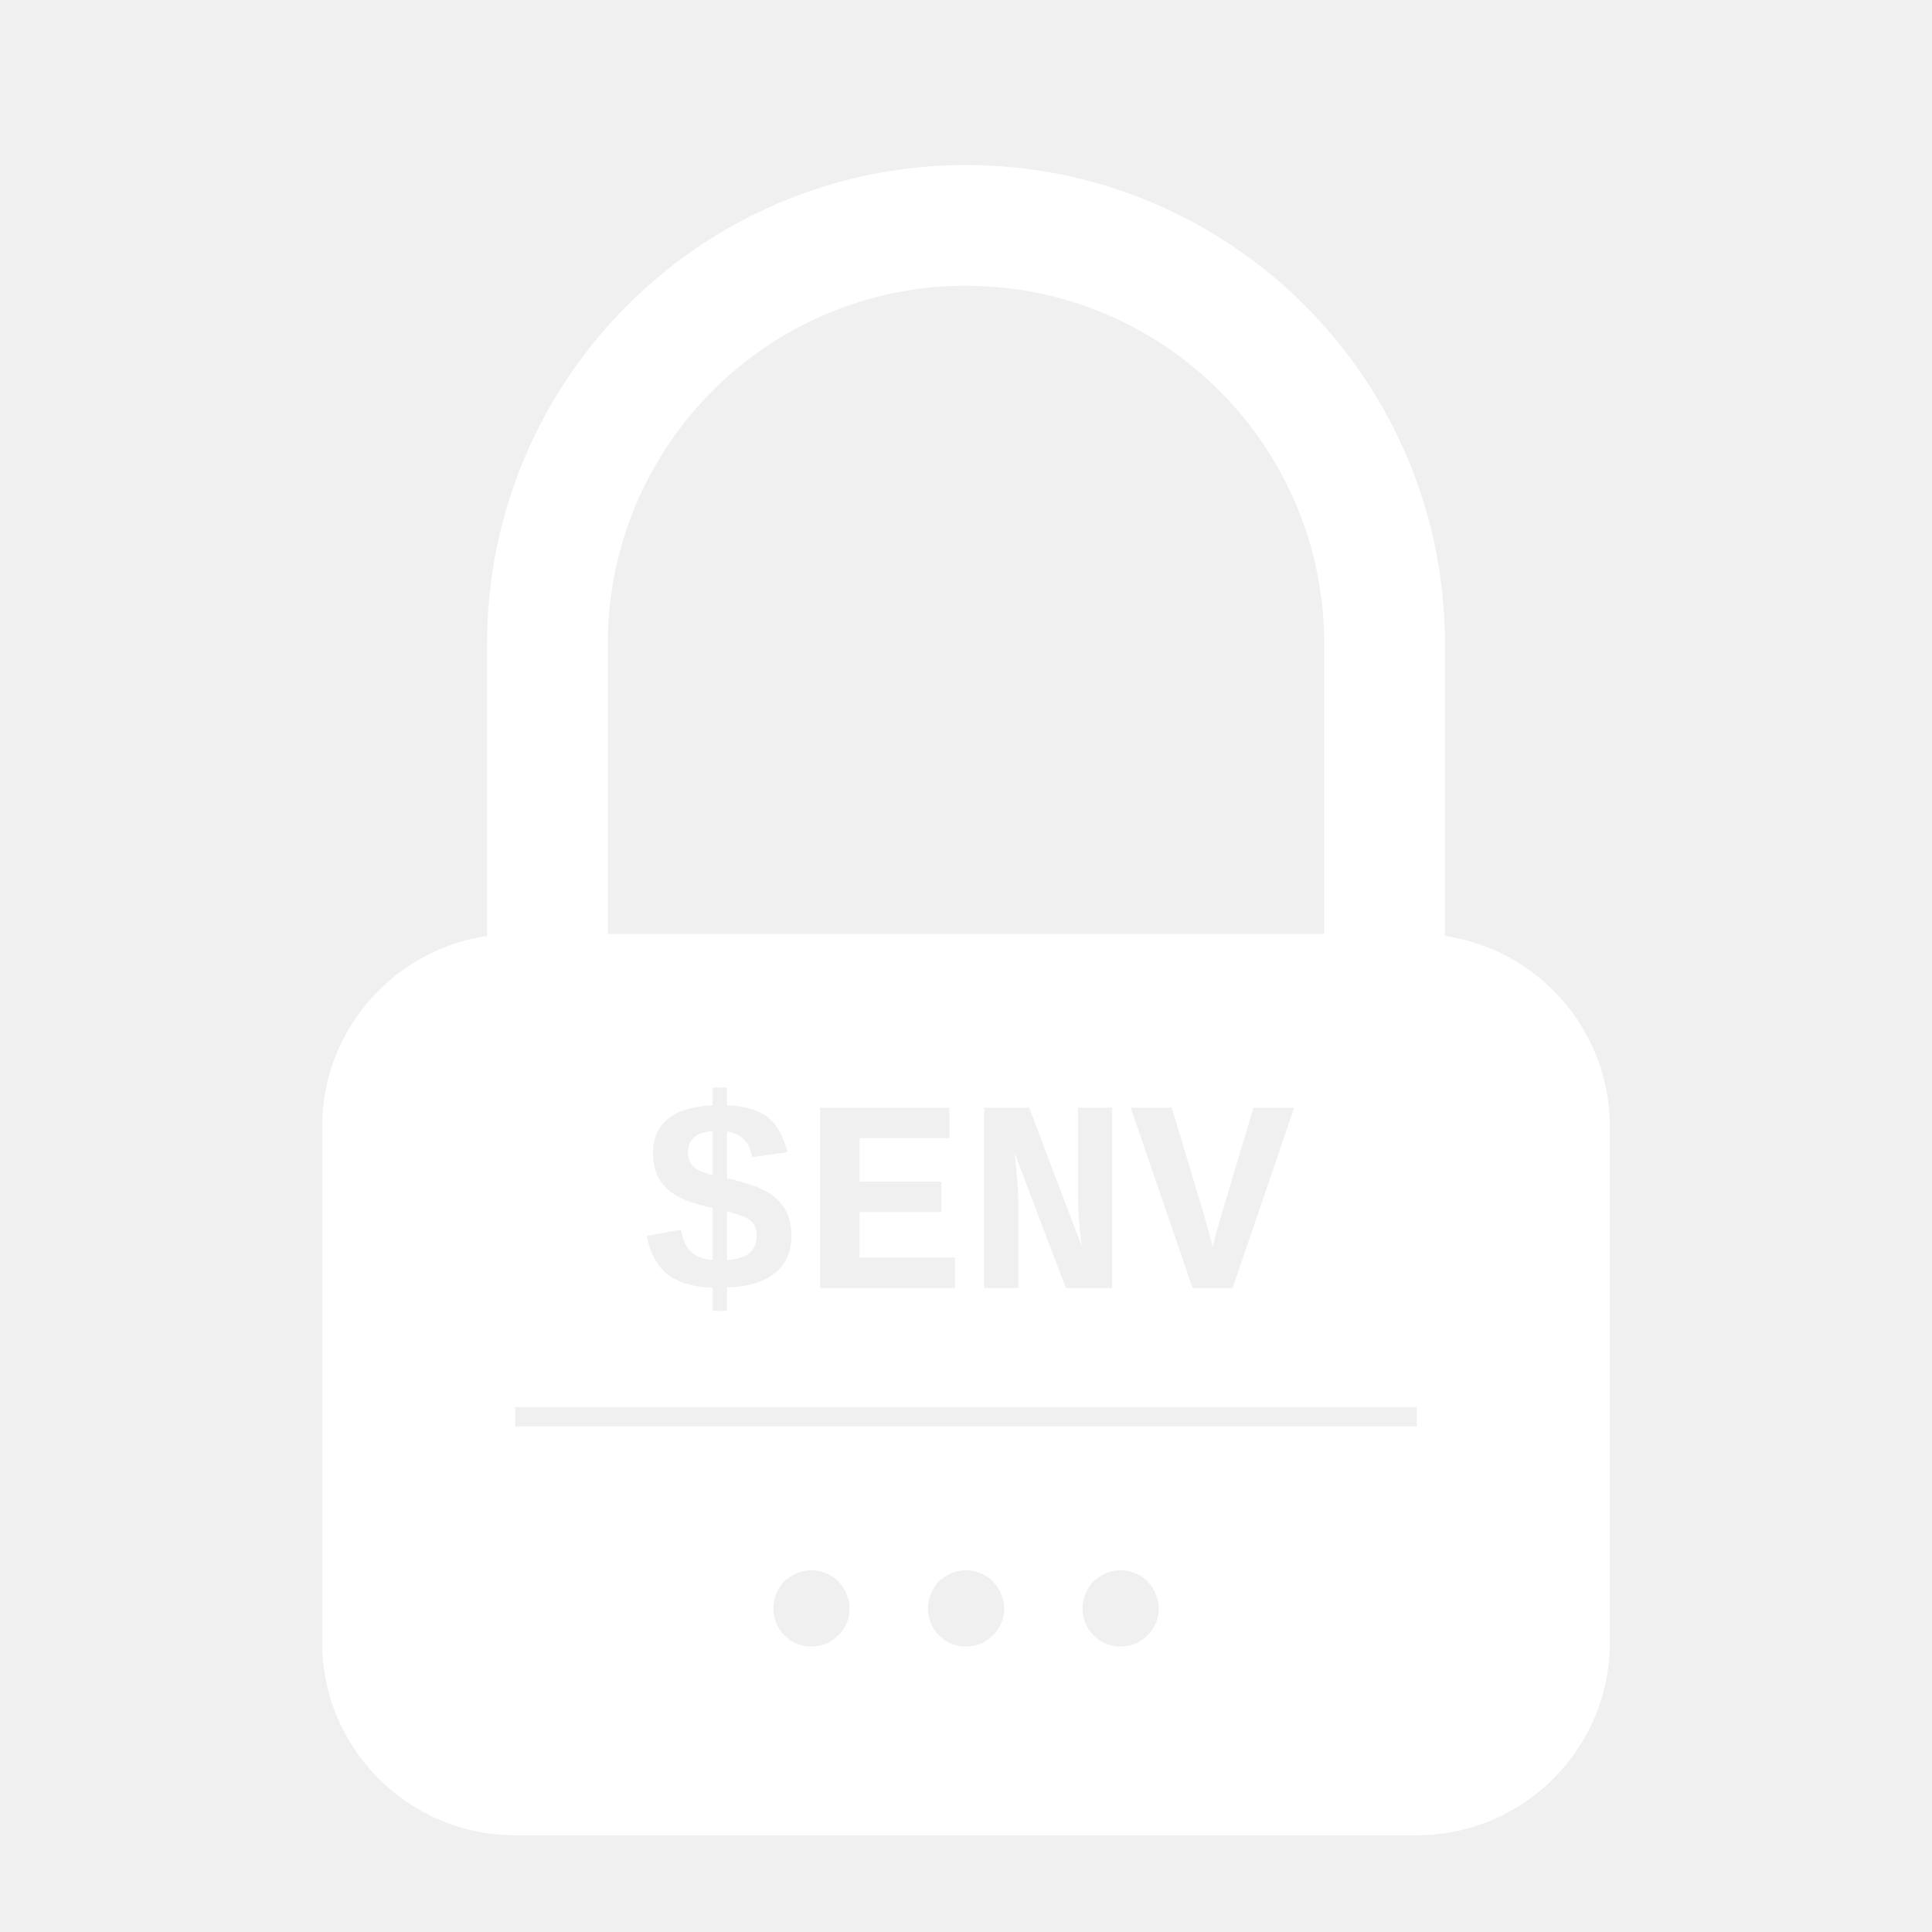
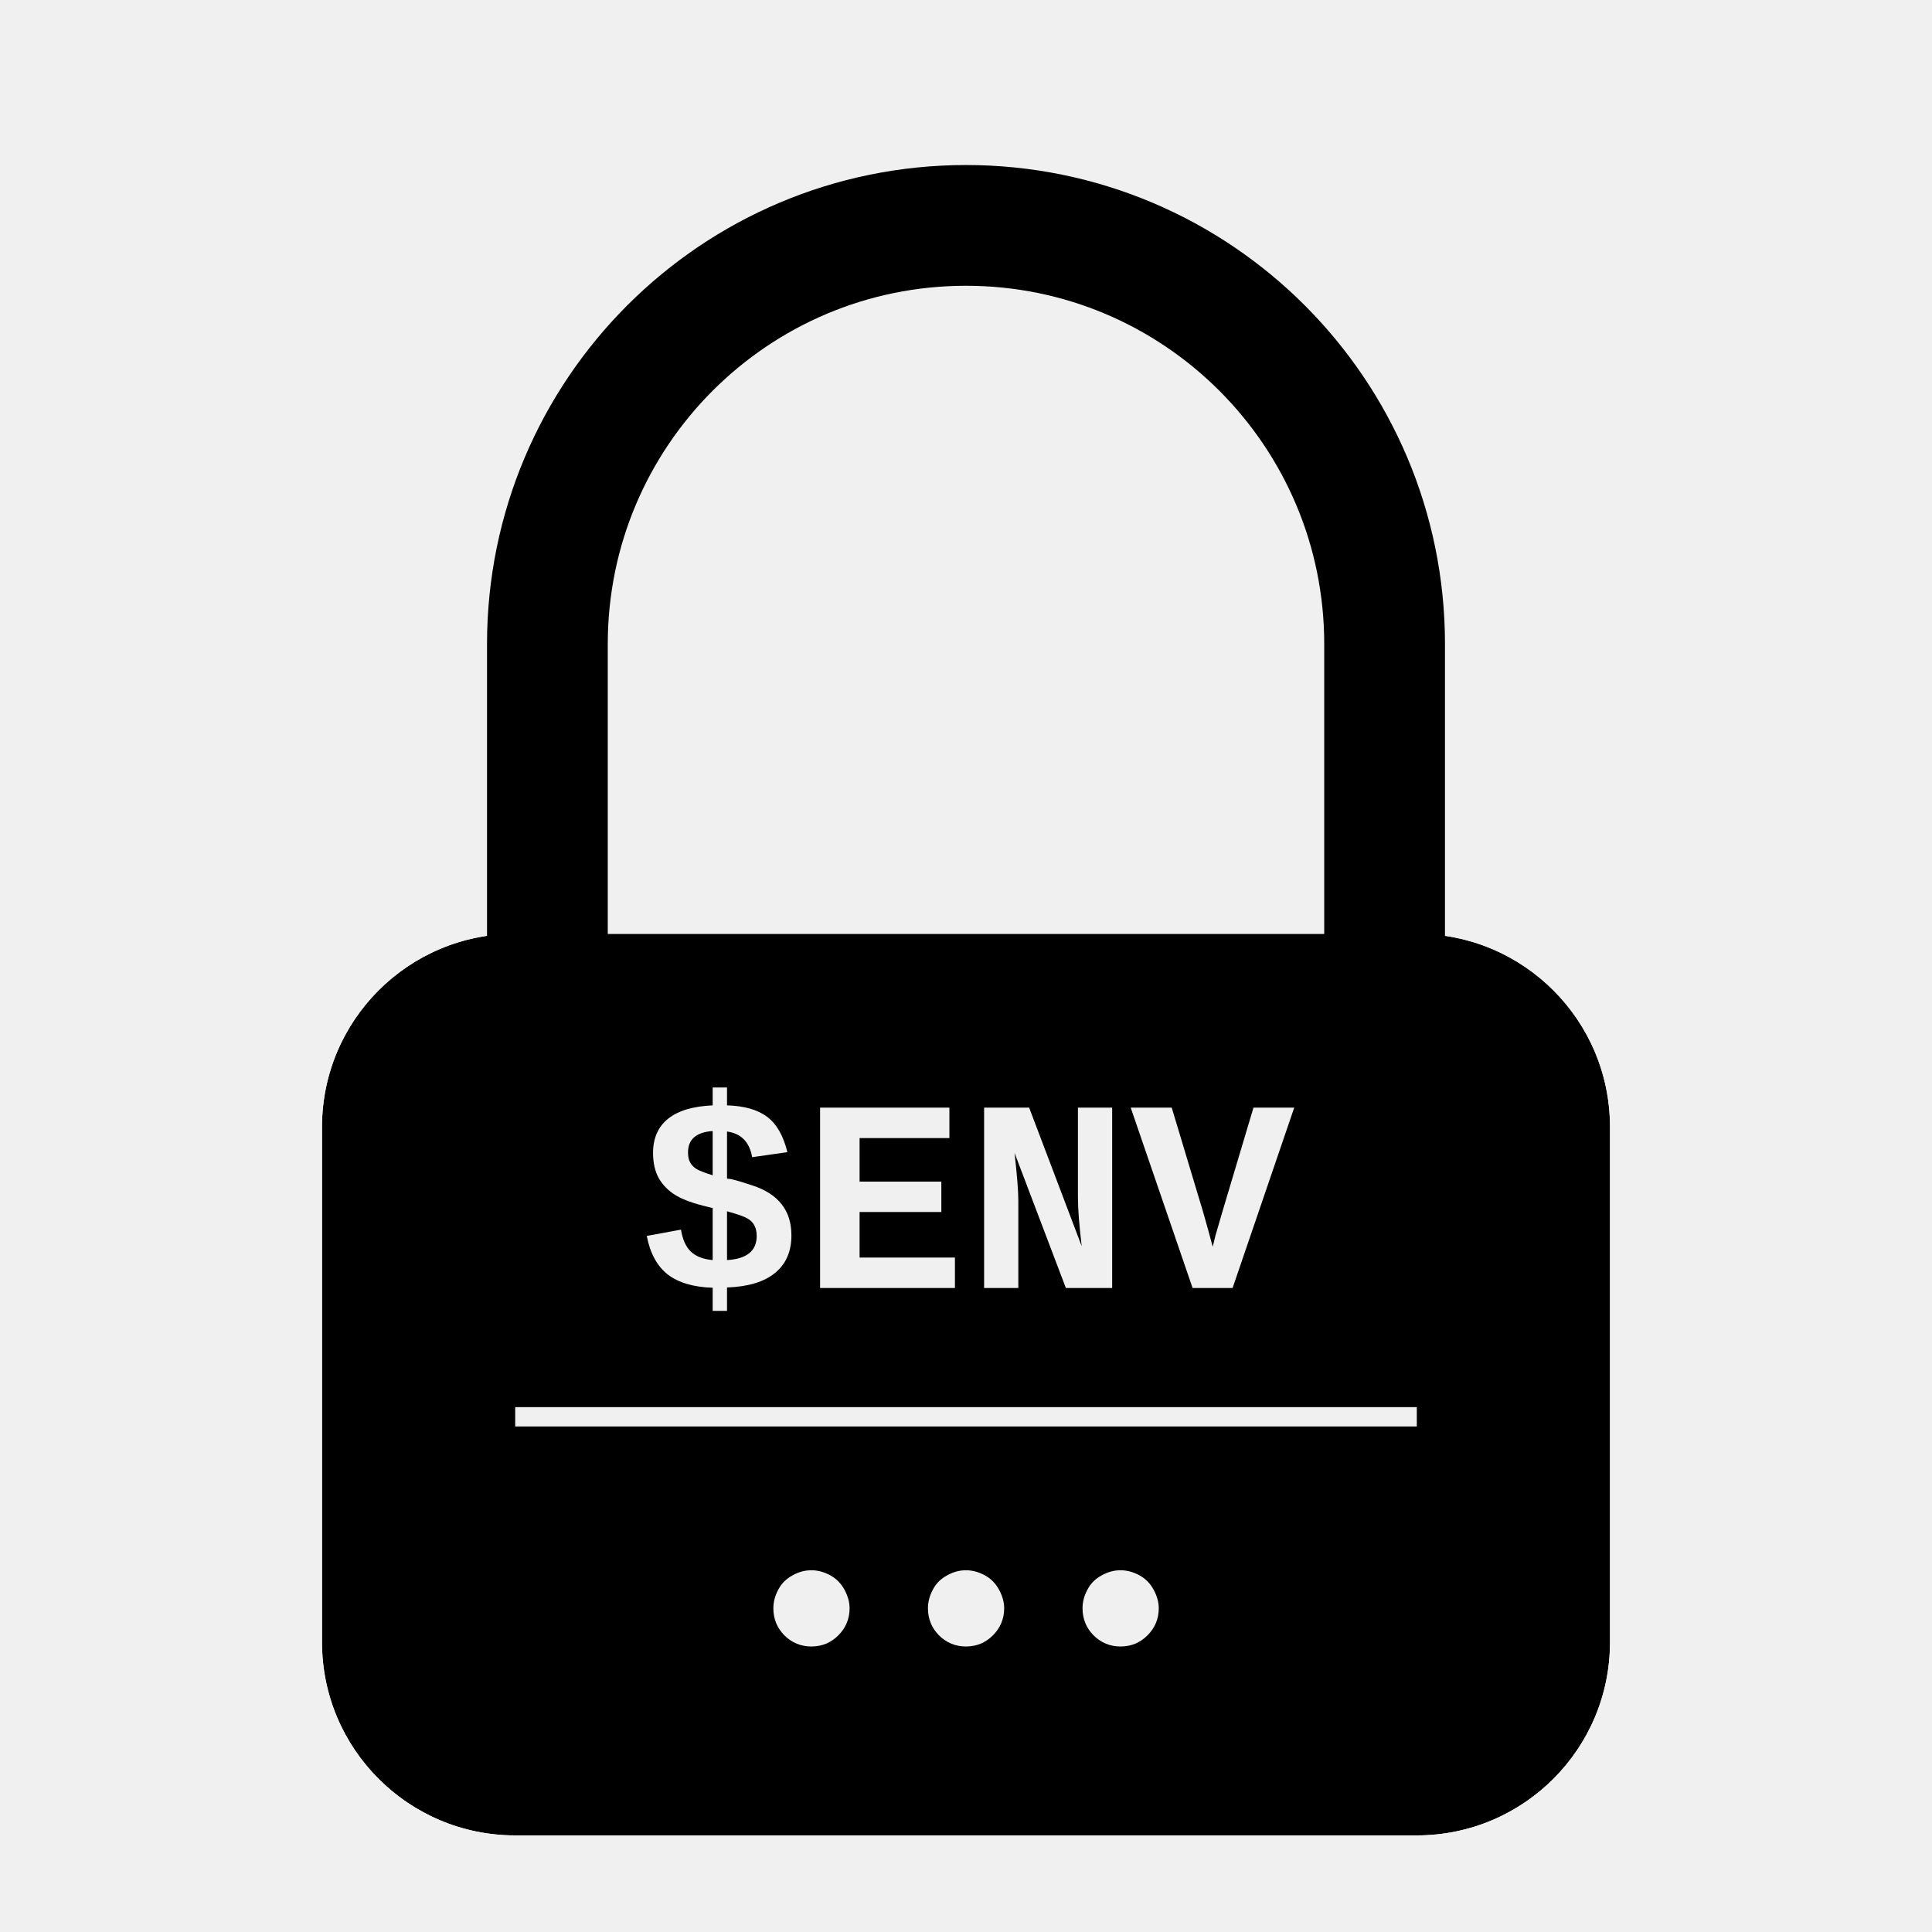
<svg xmlns="http://www.w3.org/2000/svg" viewBox="0 0 120 120" width="120" height="120">
  <defs>
    <mask id="m">
      <rect x="20" y="58" width="80" height="56" rx="12" fill="white" />
      <text x="60" y="80" text-anchor="middle" font-family="'SF Mono','Menlo','Monaco','Courier New',monospace" font-size="17" font-weight="700" fill="black">$ENV</text>
      <line x1="32" y1="88" x2="88" y2="88" stroke="black" stroke-width="1.2" />
      <text x="60" y="103" text-anchor="middle" font-family="'SF Mono','Menlo','Monaco','Courier New',monospace" font-size="11" fill="black" letter-spacing="3">●●●</text>
    </mask>
  </defs>
-   <path d="M34 62 V40 A26 26 0 0 1 86 40 V62" fill="none" stroke="#FFFFFF" stroke-width="7.5" stroke-linecap="round" />
-   <rect x="20" y="58" width="80" height="56" rx="12" fill="#FFFFFF" mask="url(#m)" />
+   <path d="M34 62 V40 A26 26 0 0 1 86 40 V62" fill="none" stroke="#000000" stroke-width="7.5" stroke-linecap="round" />
+   <rect x="20" y="58" width="80" height="56" rx="12" fill="#000000" mask="url(#m)" />
</svg>
